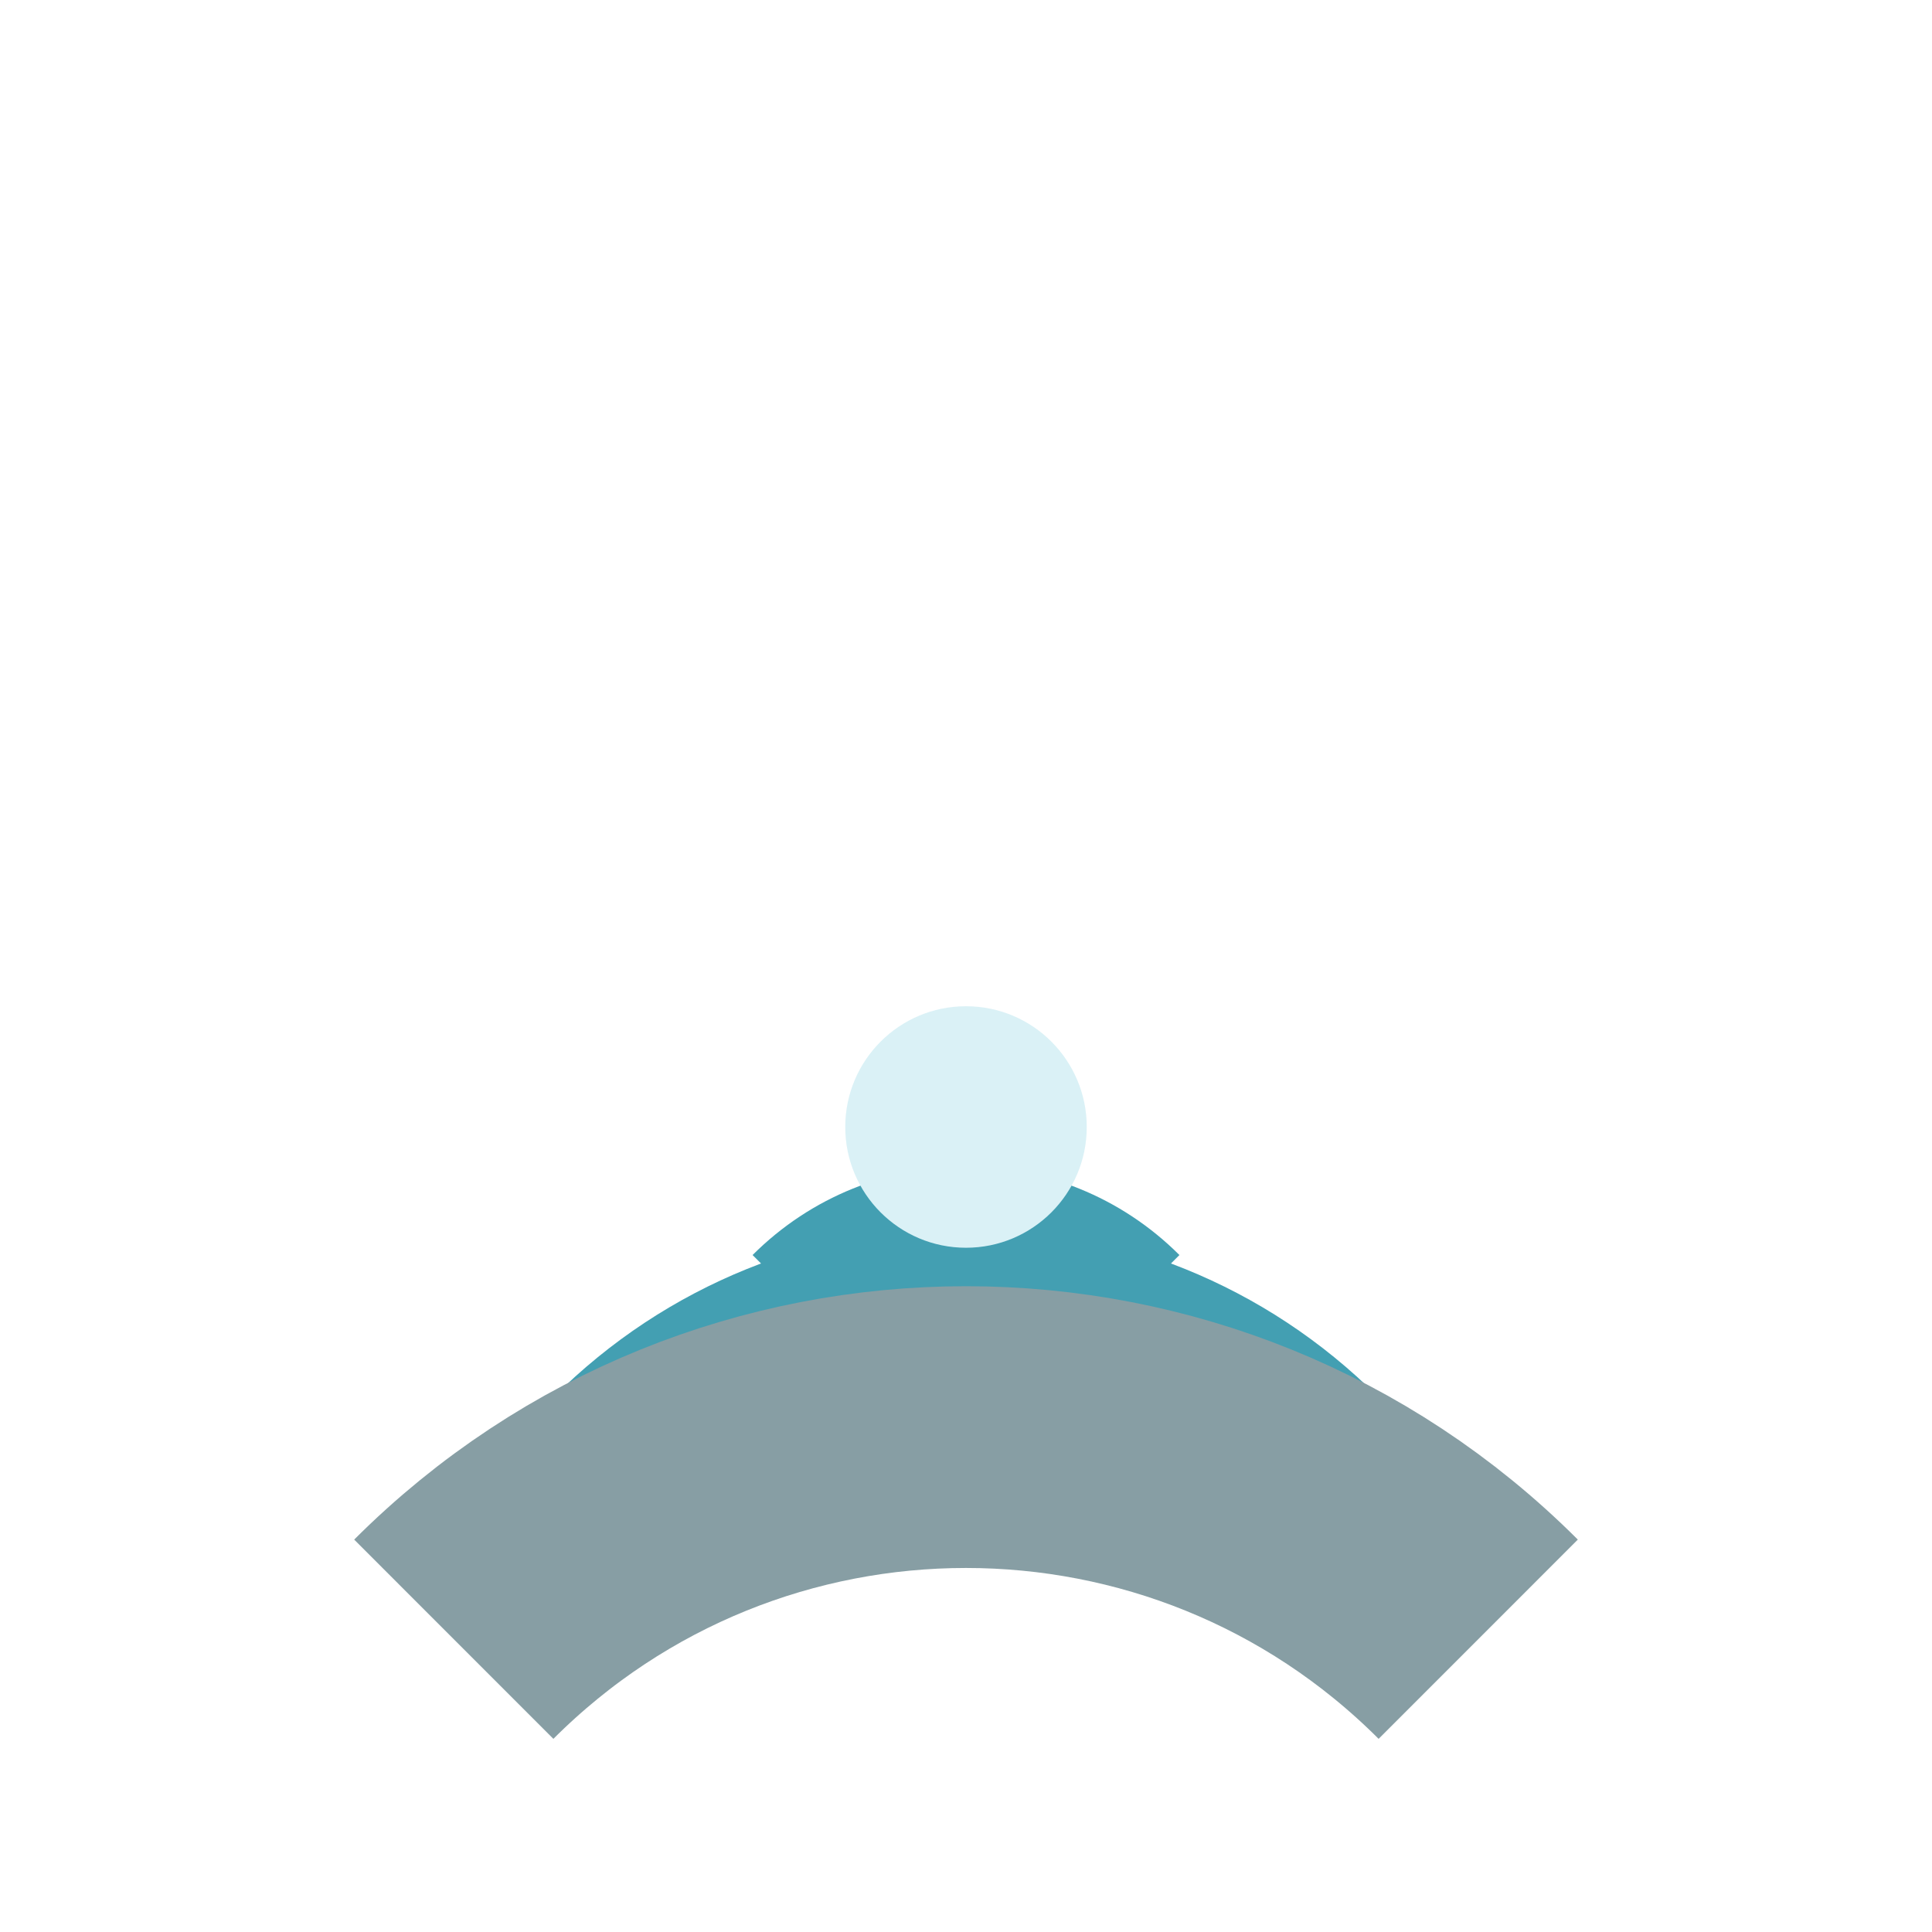
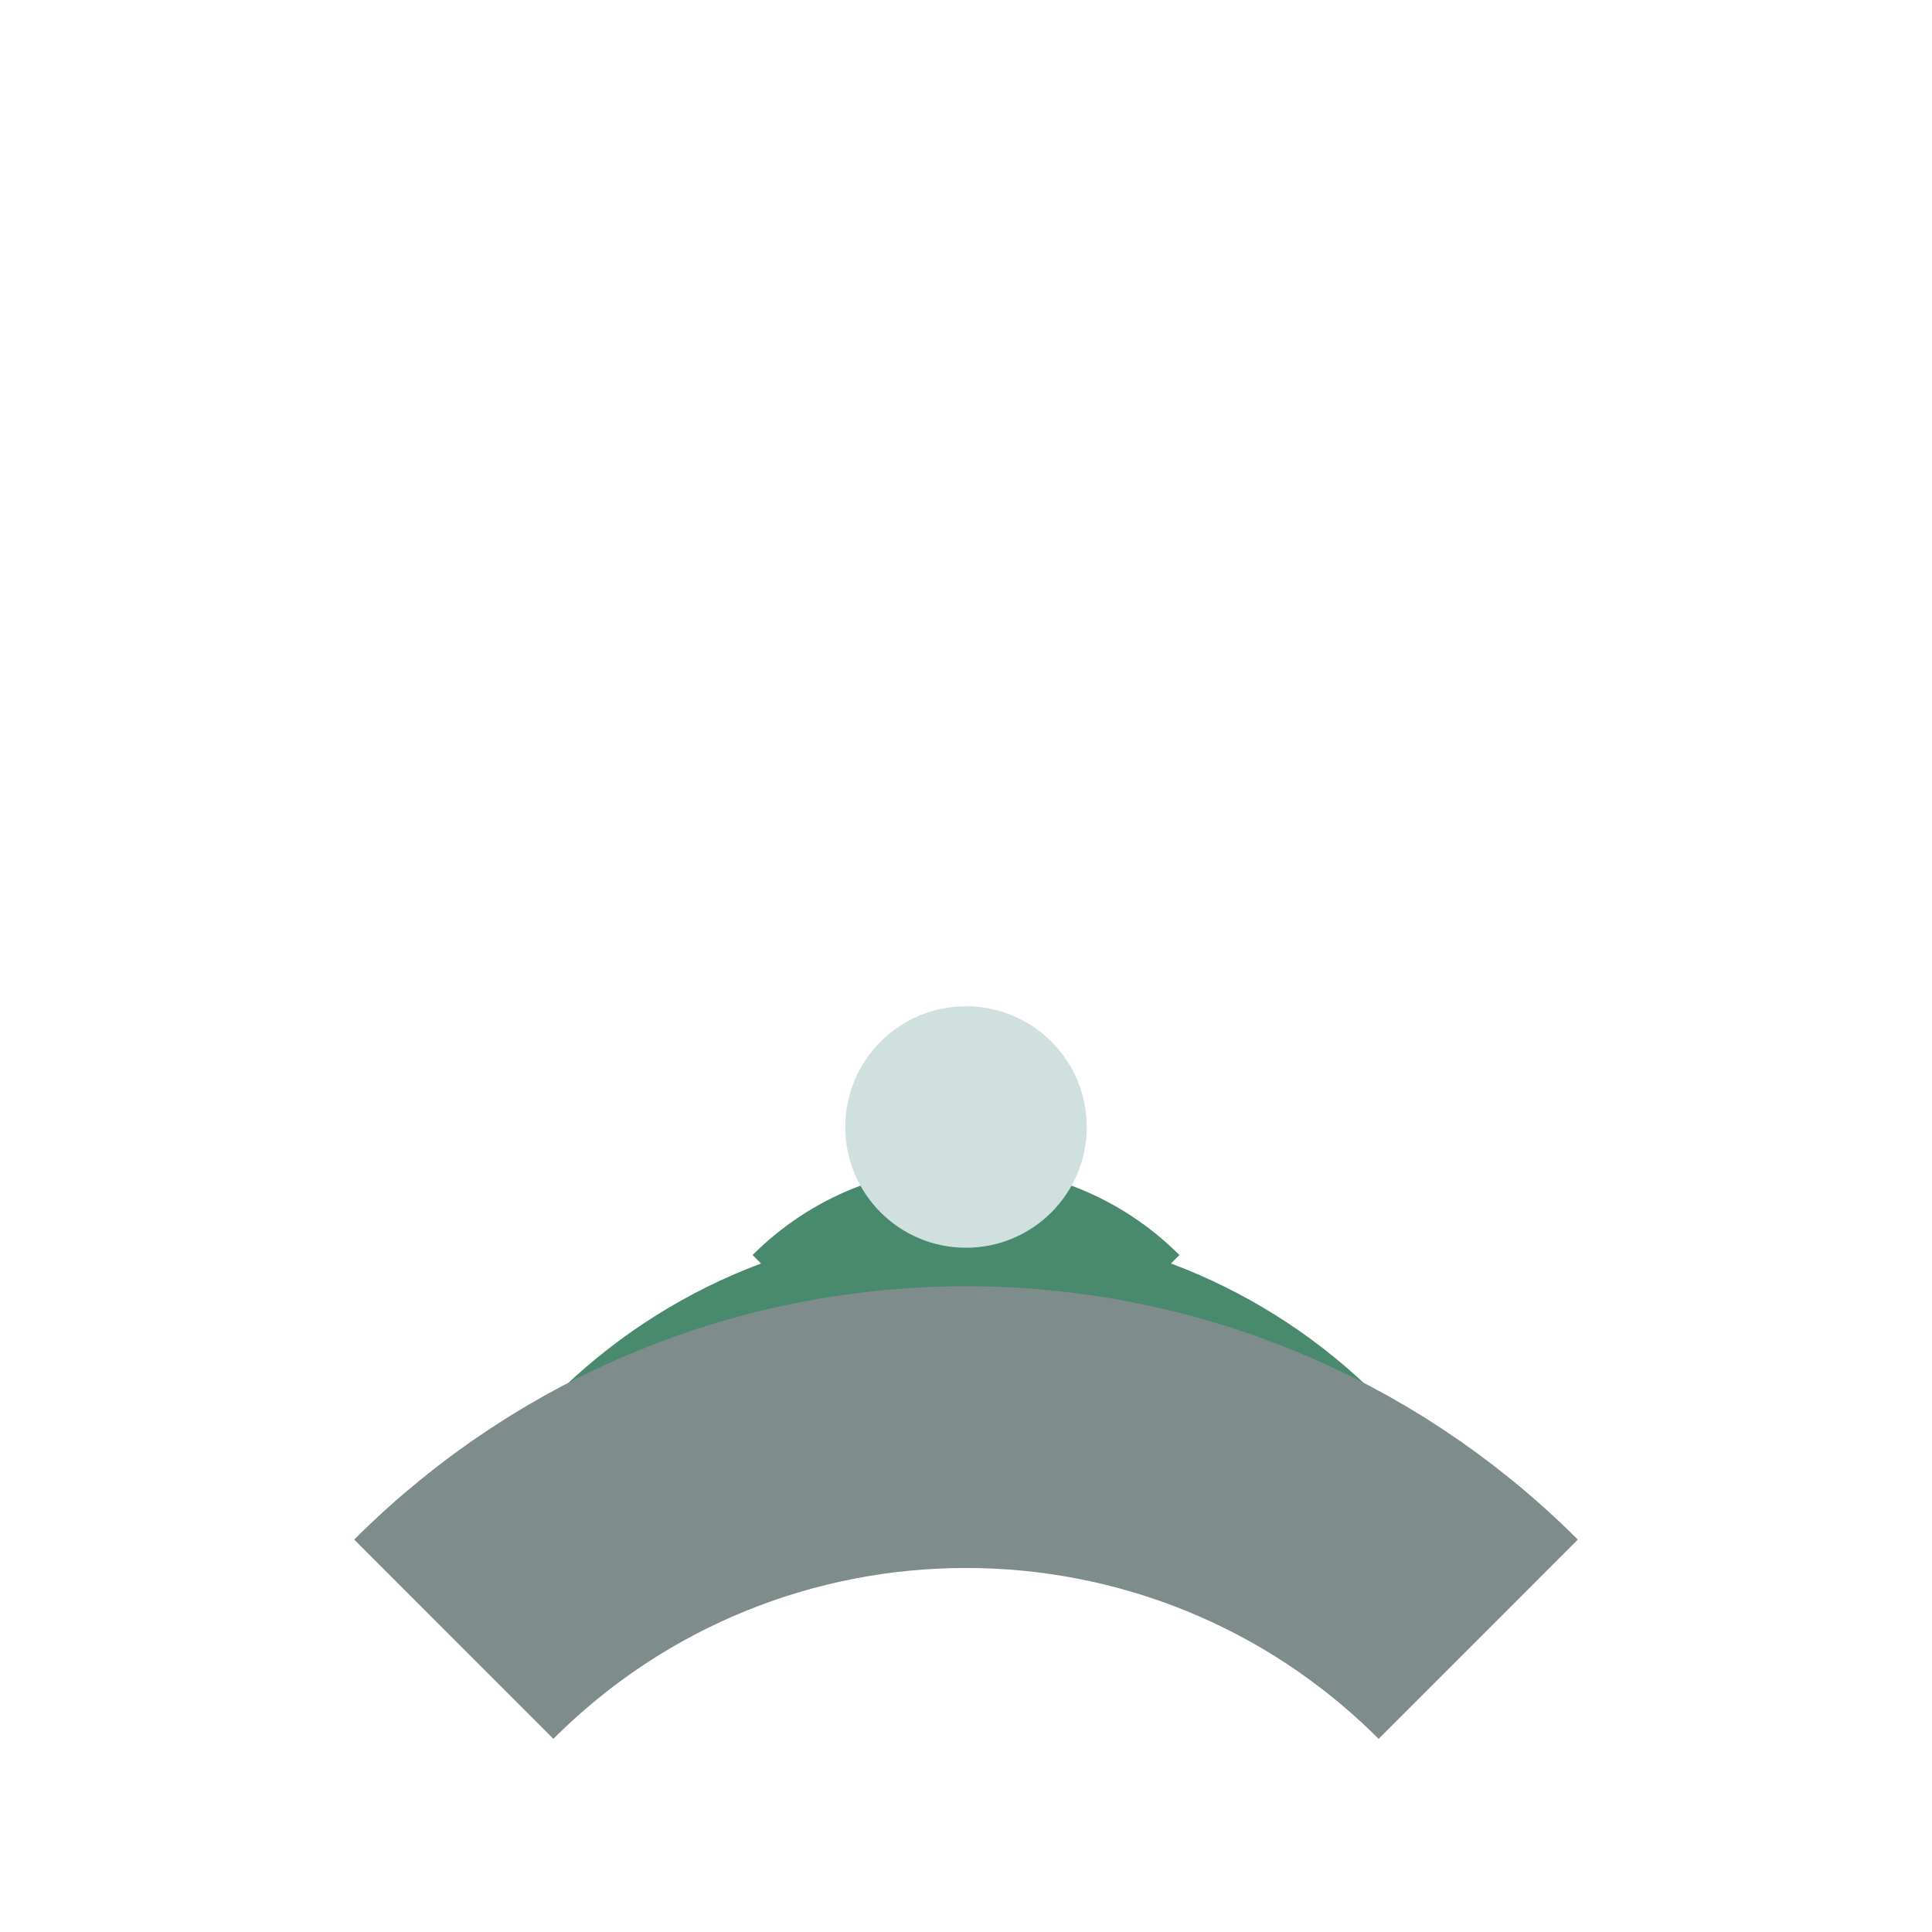
<svg xmlns="http://www.w3.org/2000/svg" width="24" height="24" viewBox="0 0 24 24">
-   <path d="M 14.121 16.121 A 3 3 0 0 0 9.879 16.121" fill="none" stroke="#439FB2" stroke-width="1.5" />
-   <path d="M 16.242 18.242 A 6 6 0 0 0 7.758 18.242" fill="none" stroke="#439FB2" stroke-width="2.5" />
-   <path d="M 18.363 20.363 A 9 9 0 0 0 5.637 20.363" fill="none" stroke="#879EA4" stroke-width="3.5" />
-   <circle cx="12" cy="14" r="1.5" fill="#DAF1F6" />
+   <path d="M 14.121 16.121 A 3 3 0 0 0 9.879 16.121" fill="none" stroke="#49896E" stroke-width="1.5" />
+   <path d="M 16.242 18.242 A 6 6 0 0 0 7.758 18.242" fill="none" stroke="#49896E" stroke-width="2.5" />
+   <path d="M 18.363 20.363 A 9 9 0 0 0 5.637 20.363" fill="none" stroke="#7E8D8C" stroke-width="3.5" />
+   <circle cx="12" cy="14" r="1.5" fill="#D0E0DE" />
</svg>
